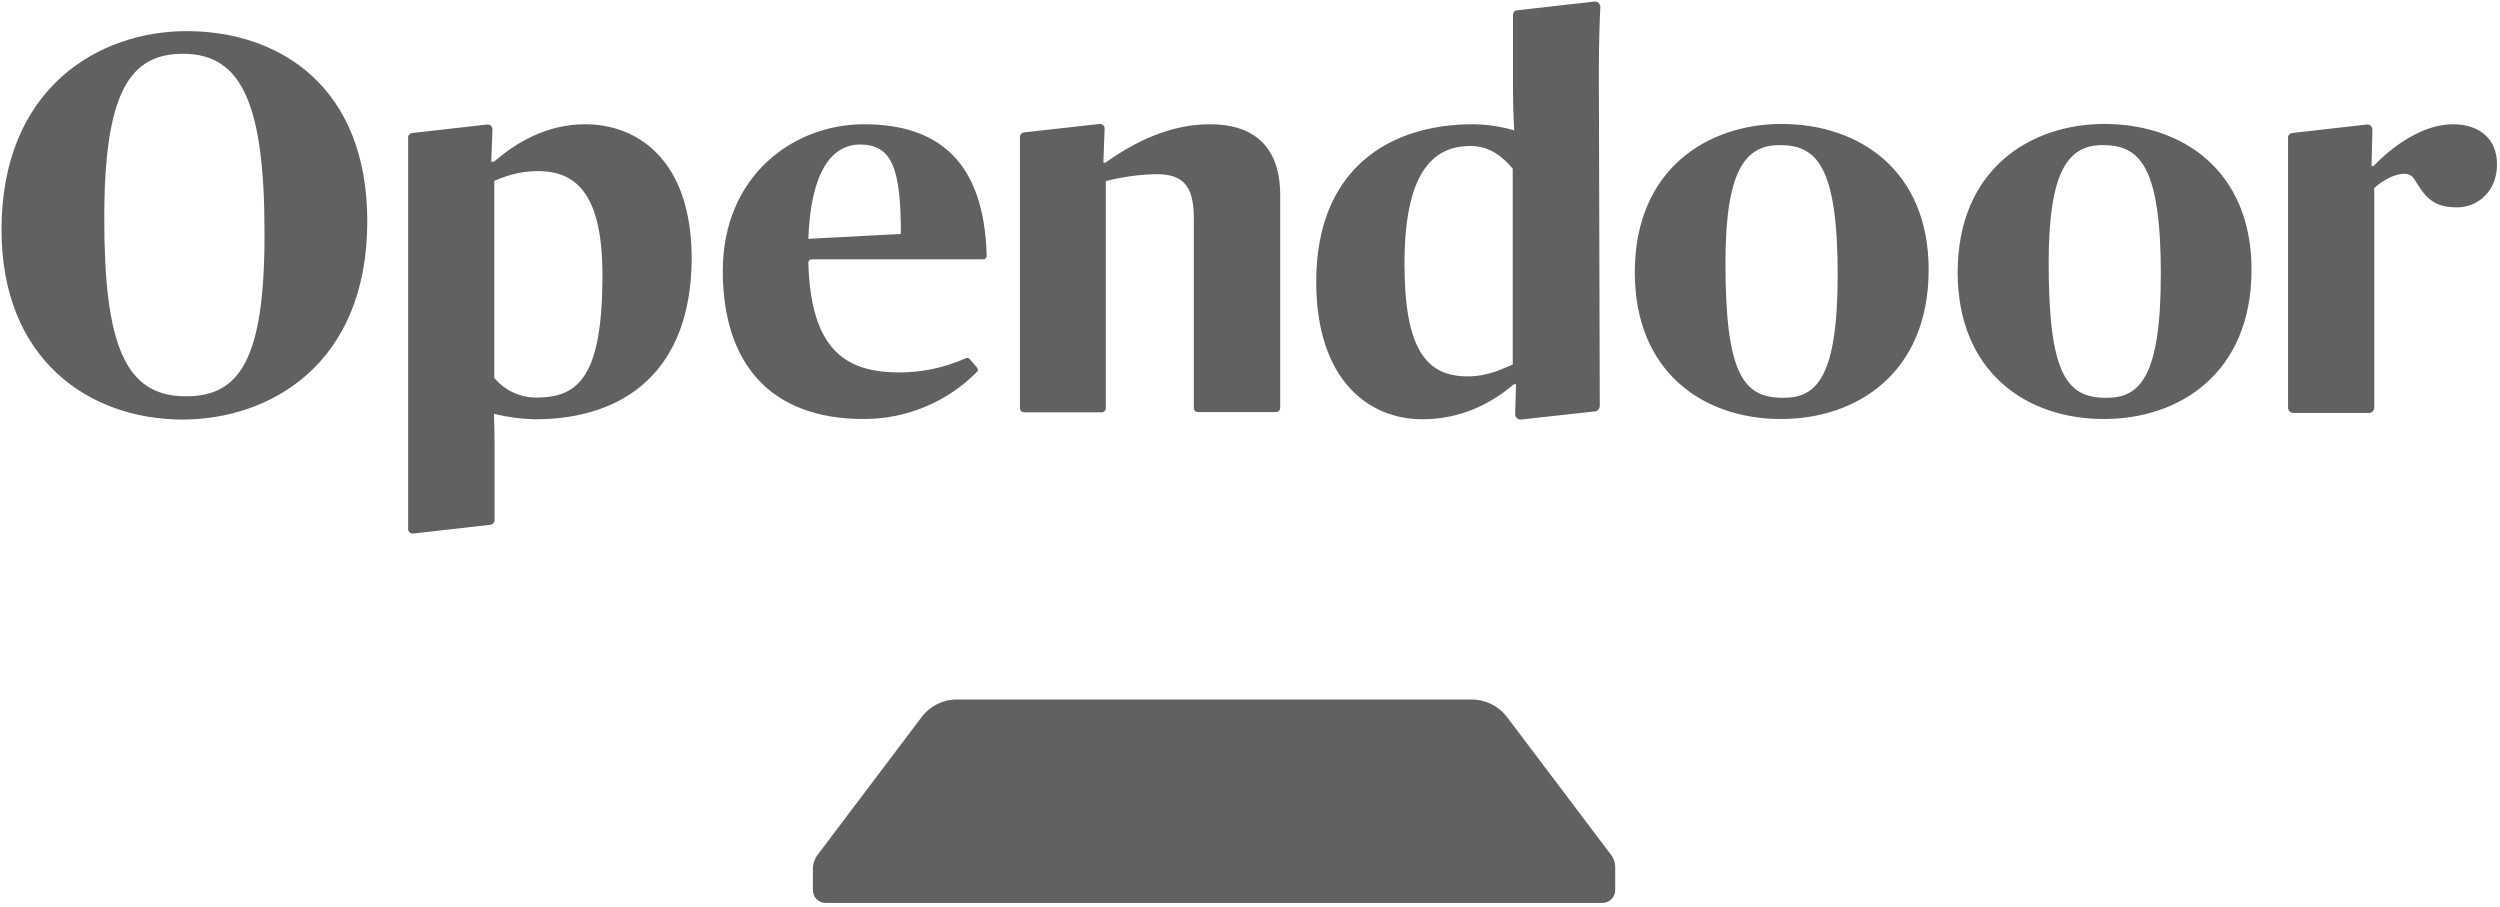
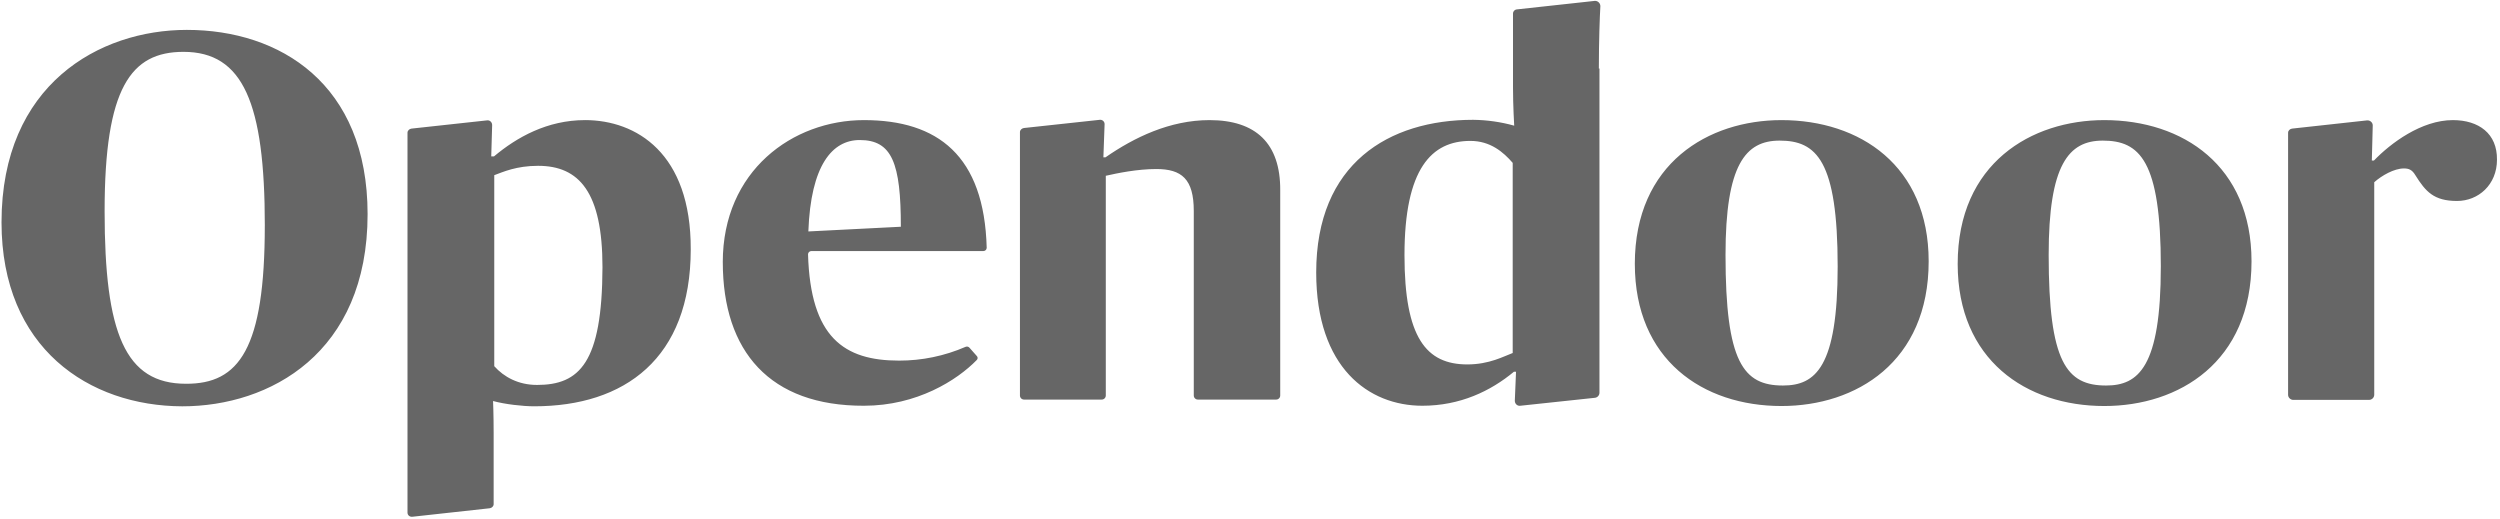
- <svg xmlns="http://www.w3.org/2000/svg" width="102" height="37" viewBox="0 0 102 37">
-   <g fill-rule="nonzero" fill="#616161">
-     <path d="M65.714 34.855L61.46 29.22a1.818 1.818 0 0 0-1.444-.68H39.073a1.782 1.782 0 0 0-1.443.68l-4.255 5.635a.972.972 0 0 0-.21.604v.863a.52.52 0 0 0 .518.518H65.38a.52.52 0 0 0 .52-.517v-.864a.883.883 0 0 0-.186-.605zM.062 9.374c0-5.81 3.996-8.104 7.548-8.104 3.8 0 7.375 2.27 7.375 7.758 0 5.86-3.996 8.09-7.548 8.09-3.8-.01-7.375-2.44-7.375-7.744zm10.73.135c0-5.17-.888-7.315-3.318-7.315-2.146 0-3.22 1.505-3.22 6.71 0 5.143.84 7.265 3.32 7.265 2.182.012 3.23-1.468 3.218-6.66zM29.49 11.05c0-3.847 2.85-5.98 5.76-5.98 3.01 0 4.91 1.492 5.007 5.377a.137.137 0 0 1-.135.135h-7.006a.137.137 0 0 0-.136.136c.1 3.503 1.468 4.477 3.713 4.477a6.62 6.62 0 0 0 2.713-.58.135.135 0 0 1 .16.037l.297.346a.12.12 0 0 1 0 .172 6.468 6.468 0 0 1-4.6 1.925c-3.85.012-5.773-2.282-5.773-6.044zm3.49-1.306l3.775-.198c0-2.676-.358-3.65-1.678-3.65-1.122.012-1.998 1.073-2.097 3.848zM66.7 11.113c0-4.243 3.01-6.056 5.983-6.056 3.206 0 6.006 1.924 6.006 5.945 0 4.242-2.96 6.093-6.007 6.093-3.207.012-5.982-1.937-5.982-5.982zm8.277.11c0-4.464-.864-5.303-2.368-5.303-1.395 0-2.21 1.012-2.21 4.81 0 4.527.73 5.5 2.344 5.5 1.332.014 2.233-.763 2.233-5.006zM79.873 11.113c0-4.243 3.01-6.056 5.982-6.056 3.207 0 6.007 1.924 6.007 5.945 0 4.242-2.96 6.093-6.007 6.093-3.194.012-5.982-1.937-5.982-5.982zm8.29.11c0-4.464-.865-5.303-2.37-5.303-1.393 0-2.207 1.012-2.207 4.81 0 4.527.727 5.5 2.343 5.5 1.32.014 2.232-.763 2.232-5.006zM49.347 5.07c-1.615 0-3.07.727-4.243 1.566h-.086l.05-1.394c0-.1-.075-.173-.173-.185h-.025l-3.096.345c-.086.013-.16.087-.16.173V16.65c0 .1.074.173.173.173h3.157a.17.17 0 0 0 .173-.172V7.39a8.914 8.914 0 0 1 2.06-.284c1.036 0 1.53.42 1.53 1.764v7.77c0 .1.073.173.172.173h3.18a.17.17 0 0 0 .173-.172V8.005c.013-1.96-1-2.936-2.886-2.936zM65.233 2.898c0-1.147.037-2.195.062-2.614 0-.11-.087-.21-.198-.222h-.024L61.89.42c-.098.012-.16.086-.16.172V3.7c0 .79.05 1.616.05 1.616a6.415 6.415 0 0 0-1.678-.247c-3.44 0-6.4 1.837-6.4 6.425 0 4.02 2.145 5.612 4.328 5.612 1.542 0 2.788-.617 3.737-1.43h.087l-.037 1.22c0 .11.086.21.197.222h.037l3.035-.334c.1-.012.173-.098.185-.21L65.233 2.9zm-3.515 11.976c-.358.136-.95.482-1.85.482-1.677 0-2.565-1.123-2.565-4.59 0-3.65 1.11-4.81 2.688-4.81.815 0 1.346.47 1.728.926v7.992zM100.076 5.07c-1.283 0-2.54.974-3.232 1.7h-.086l.037-1.48c0-.11-.086-.21-.197-.21h-.025l-3.06.347c-.085.012-.16.086-.16.173v11.038c0 .11.1.21.21.21h3.096c.11 0 .21-.1.21-.21V7.672c.308-.284.813-.58 1.208-.58.197 0 .333.05.47.284.418.69.75 1.085 1.7 1.085.864 0 1.63-.677 1.63-1.738.01-1.085-.74-1.653-1.802-1.653zM23.866 5.07c-1.542 0-2.788.727-3.713 1.53h-.11l.05-1.32c0-.112-.088-.2-.186-.2h-.025l-3.07.347c-.087.012-.16.086-.16.173v15.984c0 .1.085.185.184.185h.024l3.158-.36a.187.187 0 0 0 .16-.184V18.23c0-.778-.025-1.345-.025-1.345.555.136 1.11.21 1.678.222 3.69 0 6.39-2.01 6.39-6.61-.025-4.034-2.257-5.428-4.354-5.428zm-1.96 11.15a2.217 2.217 0 0 1-1.74-.803v-8.04c.357-.137.9-.396 1.788-.396 1.677 0 2.627 1.11 2.627 4.268-.01 4.046-.936 4.97-2.675 4.97z" />
+ <svg xmlns="http://www.w3.org/2000/svg" width="135" height="28" viewBox="0 0 135 28">
+   <g fill="#666" fill-rule="nonzero">
+     <path d="M.082 12.007c0-7.451 5.289-10.393 10.006-10.393 5.028 0 9.762 2.91 9.762 9.95 0 7.514-5.289 10.377-10.007 10.377C4.816 21.925.082 18.81.082 12.007zm14.218.174c0-6.628-1.175-9.381-4.391-9.381-2.84 0-4.26 1.93-4.26 8.606 0 6.596 1.11 9.317 4.39 9.317 2.873.016 4.26-1.882 4.26-8.542zM39.03 14.158c0-4.935 3.772-7.672 7.624-7.672 3.983 0 6.497 1.914 6.628 6.897a.178.178 0 0 1-.18.174h-9.288c-.098 0-.18.08-.18.174.13 4.493 1.943 5.742 4.914 5.742a8.967 8.967 0 0 0 3.591-.743.182.182 0 0 1 .212.047l.392.443a.15.15 0 0 1 0 .222c-1.061 1.091-3.232 2.468-6.089 2.468-5.077.015-7.623-2.927-7.623-7.752zm4.62-1.66l4.996-.254c0-3.433-.474-4.682-2.22-4.682-1.486 0-2.645 1.36-2.775 4.935zM88.28 14.253c0-5.442 3.984-7.767 7.918-7.767 4.244 0 7.95 2.468 7.95 7.625 0 5.442-3.918 7.814-7.95 7.814-4.245 0-7.917-2.499-7.917-7.672zm10.954.142c0-5.726-1.143-6.802-3.134-6.802-1.845 0-2.922 1.297-2.922 6.17 0 5.805.963 7.055 3.101 7.055 1.763 0 2.955-.997 2.955-6.423zM105.715 14.253c0-5.442 3.983-7.767 7.917-7.767 4.244 0 7.95 2.468 7.95 7.625 0 5.442-3.918 7.814-7.95 7.814-4.228 0-7.917-2.499-7.917-7.672zm10.97.142c0-5.726-1.143-6.802-3.135-6.802-1.844 0-2.922 1.297-2.922 6.17 0 5.805.963 7.055 3.102 7.055 1.746 0 2.954-.997 2.954-6.423zM65.313 6.486c-2.139 0-4.065.933-5.616 2.009h-.114l.065-1.788a.233.233 0 0 0-.261-.237l-4.097.443c-.115.016-.213.11-.213.221v14.222a.22.22 0 0 0 .229.221h4.179a.22.22 0 0 0 .228-.221V9.492c.637-.143 1.698-.364 2.727-.364 1.37 0 2.024.538 2.024 2.262v9.966a.22.22 0 0 0 .228.221h4.212a.22.22 0 0 0 .228-.221V10.282c.017-2.546-1.322-3.796-3.82-3.796zM86.338 3.702c0-1.471.049-2.816.082-3.37a.288.288 0 0 0-.294-.285l-4.212.46a.23.23 0 0 0-.212.237v3.97c0 1.013.065 2.072.065 2.072a8.602 8.602 0 0 0-2.22-.316c-4.554 0-8.472 2.357-8.472 8.242 0 5.157 2.84 7.198 5.73 7.198 2.04 0 3.689-.791 4.946-1.835h.114L81.8 21.64c0 .174.147.3.31.269l4.016-.428a.277.277 0 0 0 .245-.268V3.702h-.033zm-4.652 15.36c-.474.174-1.257.617-2.449.617-2.22 0-3.395-1.44-3.395-5.9 0-4.683 1.469-6.17 3.558-6.17 1.078 0 1.78.601 2.286 1.186v10.267zM132.453 6.486c-1.697 0-3.362 1.25-4.26 2.183h-.114l.049-1.898c0-.159-.147-.285-.31-.27l-4.049.444c-.114.015-.212.11-.212.221v14.158c0 .143.13.27.277.27h4.098a.282.282 0 0 0 .277-.27V9.84c.408-.364 1.078-.744 1.6-.744.261 0 .44.063.62.364.555.886.996 1.392 2.253 1.392 1.143 0 2.155-.87 2.155-2.23.016-1.408-.98-2.136-2.384-2.136zM31.587 6.486c-2.04 0-3.69.933-4.913 1.961h-.147l.049-1.692c0-.158-.131-.285-.294-.253l-4.065.443c-.114.015-.212.11-.212.221v20.518c0 .142.13.237.261.221l4.179-.459c.114-.015.212-.11.212-.221V23.38c0-.997-.032-1.725-.032-1.725.636.175 1.6.285 2.22.285 4.88 0 8.455-2.578 8.455-8.479.017-5.189-2.938-6.976-5.713-6.976zm-2.595 14.3c-.996 0-1.78-.427-2.302-1.012V9.46c.473-.174 1.191-.506 2.367-.506 2.22 0 3.477 1.423 3.477 5.473-.016 5.173-1.24 6.36-3.542 6.36z" />
  </g>
</svg>
